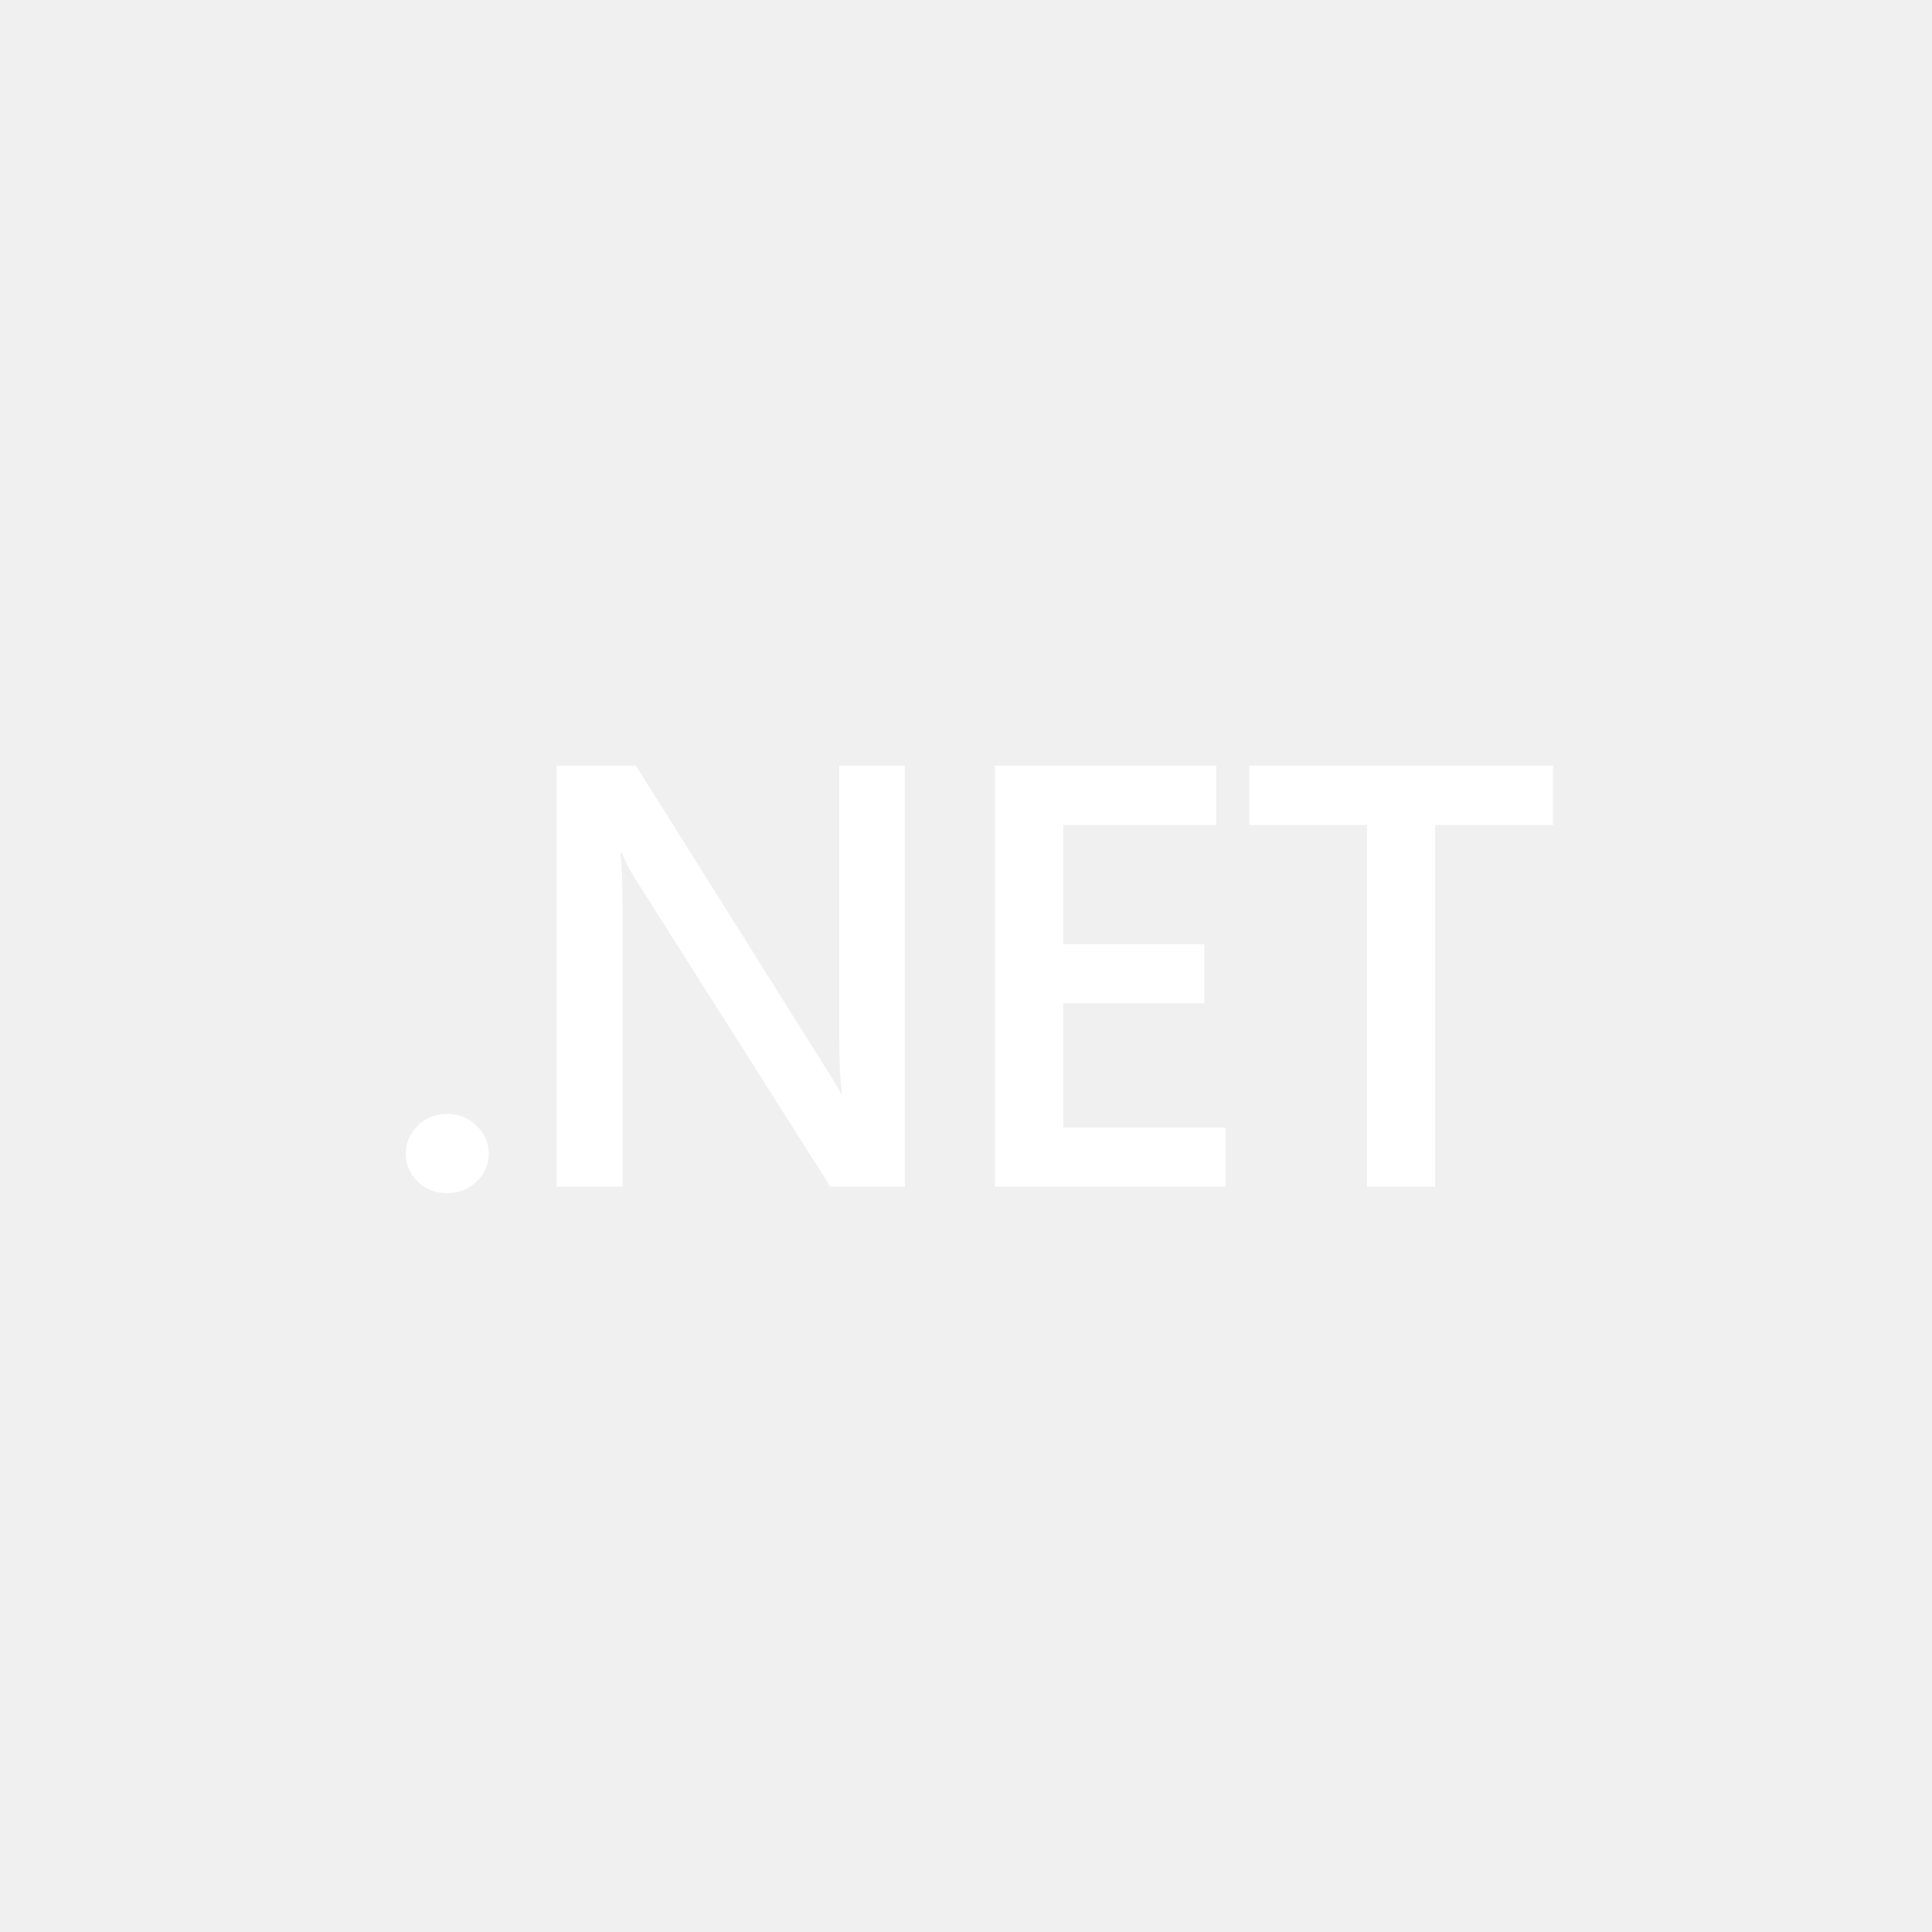
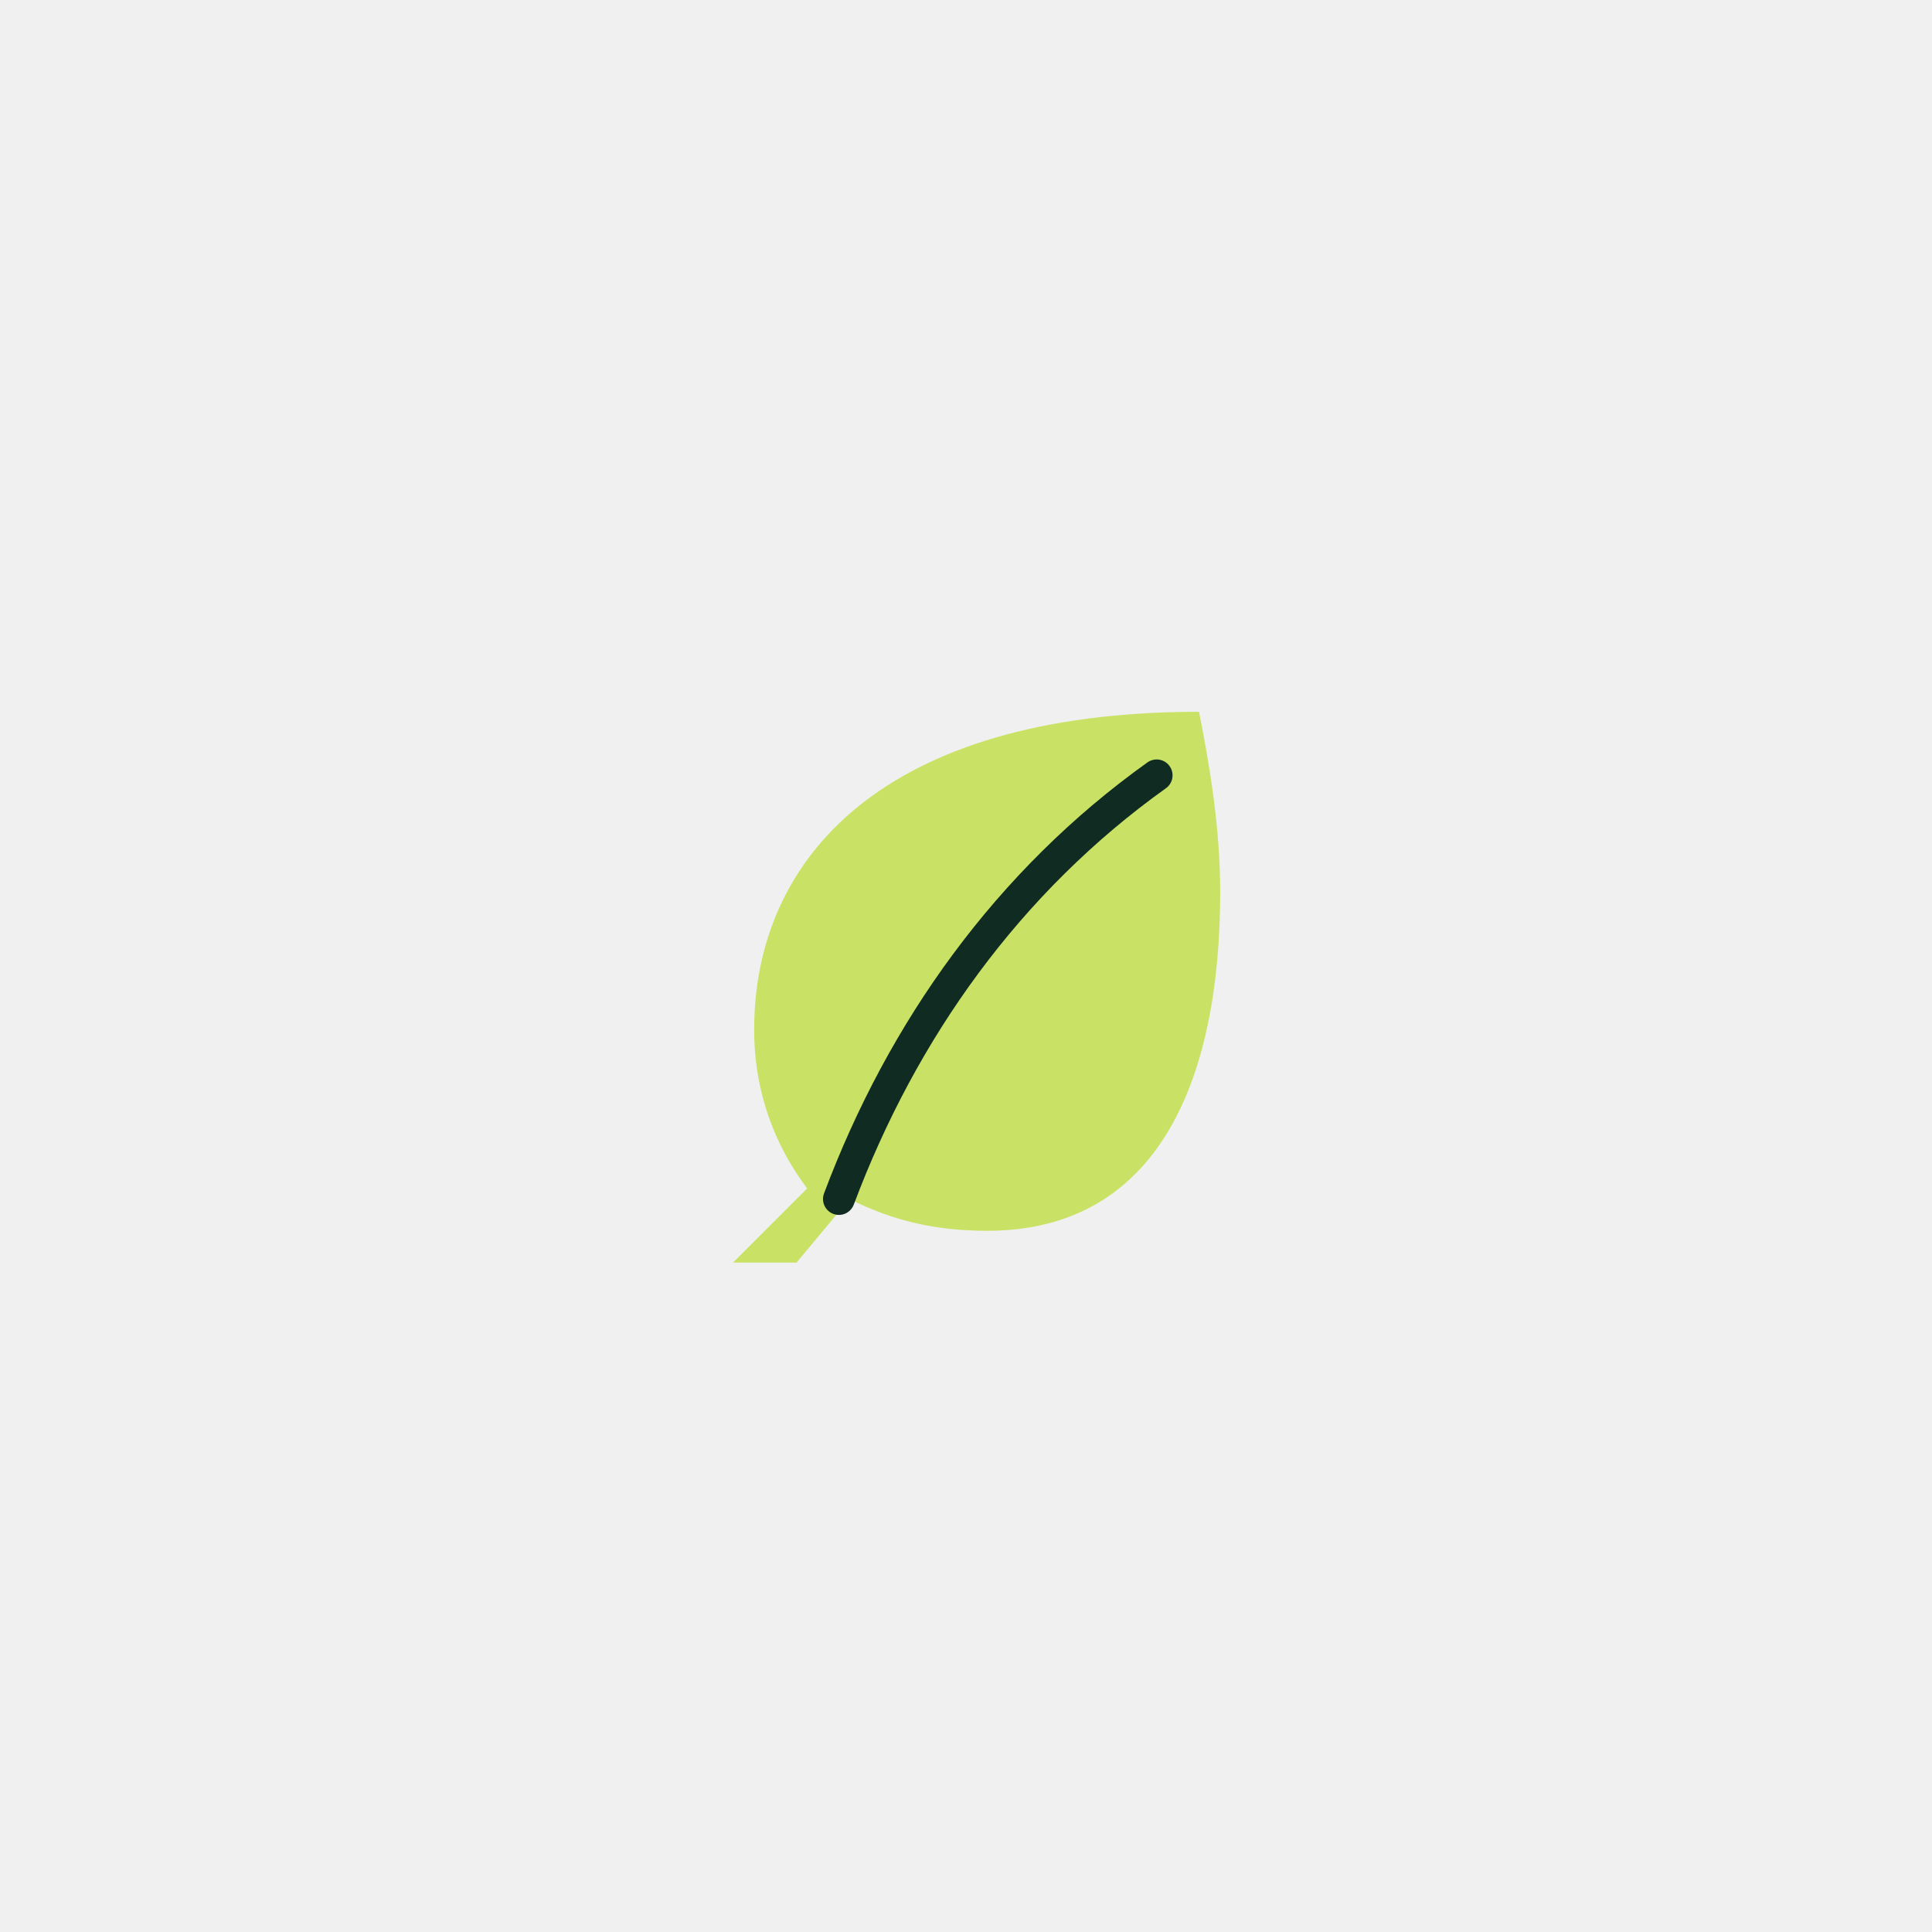
<svg xmlns="http://www.w3.org/2000/svg" width="456" height="456" viewBox="0 0 456 456" version="1.1" xml:space="preserve" style="fill-rule:evenodd;clip-rule:evenodd;stroke-linejoin:round;stroke-miterlimit:2;">
-   <path d="m 105.5,281.609 c -2.703,0 -5.001,-0.9 -6.893,-2.702 -1.892,-1.848 -2.838,-4.042 -2.838,-6.582 0,-2.587 0.946,-4.804 2.838,-6.652 1.892,-1.848 4.19,-2.772 6.893,-2.772 2.748,0 5.068,0.924 6.96,2.772 1.937,1.848 2.906,4.064 2.906,6.652 0,2.54 -0.968,4.734 -2.906,6.582 -1.892,1.802 -4.212,2.702 -6.96,2.702 z" style="fill:#ffffff;fill-rule:nonzero;stroke-width:0.838" />
-   <path d="M 213.561,280.084 H 195.99 L 149.7,207.054 c -1.171,-1.848 -2.14,-3.765 -2.906,-5.751 h -0.406 c 0.361,2.125 0.541,6.675 0.541,13.65 v 65.132 h -15.543 v -99.36 h 18.719 l 44.737,71.298 c 1.892,2.957 3.109,4.989 3.649,6.098 h 0.27 c -0.45,-2.632 -0.676,-7.09 -0.676,-13.373 v -64.023 h 15.476 z" style="fill:#ffffff;fill-rule:nonzero;stroke-width:0.838" />
-   <path d="m 289.251,280.084 h -54.401 v -99.36 h 52.238 v 13.997 h -36.154 v 28.131 h 33.316 v 13.927 h -33.316 v 29.378 h 38.316 z" style="fill:#ffffff;fill-rule:nonzero;stroke-width:0.838" />
-   <path d="M 366.565,194.721 H 338.722 v 85.363 h -16.084 v -85.363 h -27.775 v -13.997 h 71.701 z" style="fill:#ffffff;fill-rule:nonzero;stroke-width:0.838" />
+   <g transform="translate(148,148) scale(2.5)">
+     <path d="M54 8C24 8 12 22 12 38c0 6 2 11 5 15L10 60h6l5-6c4 2 8 3 13 3 16 0 22-14 22-32 0-6-1-12-2-17z" fill="#C9E265" />
+     <path d="M50 14C36 24 26 38 20 54" fill="none" stroke="#0F2B22" stroke-width="3" stroke-linecap="round" />
+   </g>
</svg>
